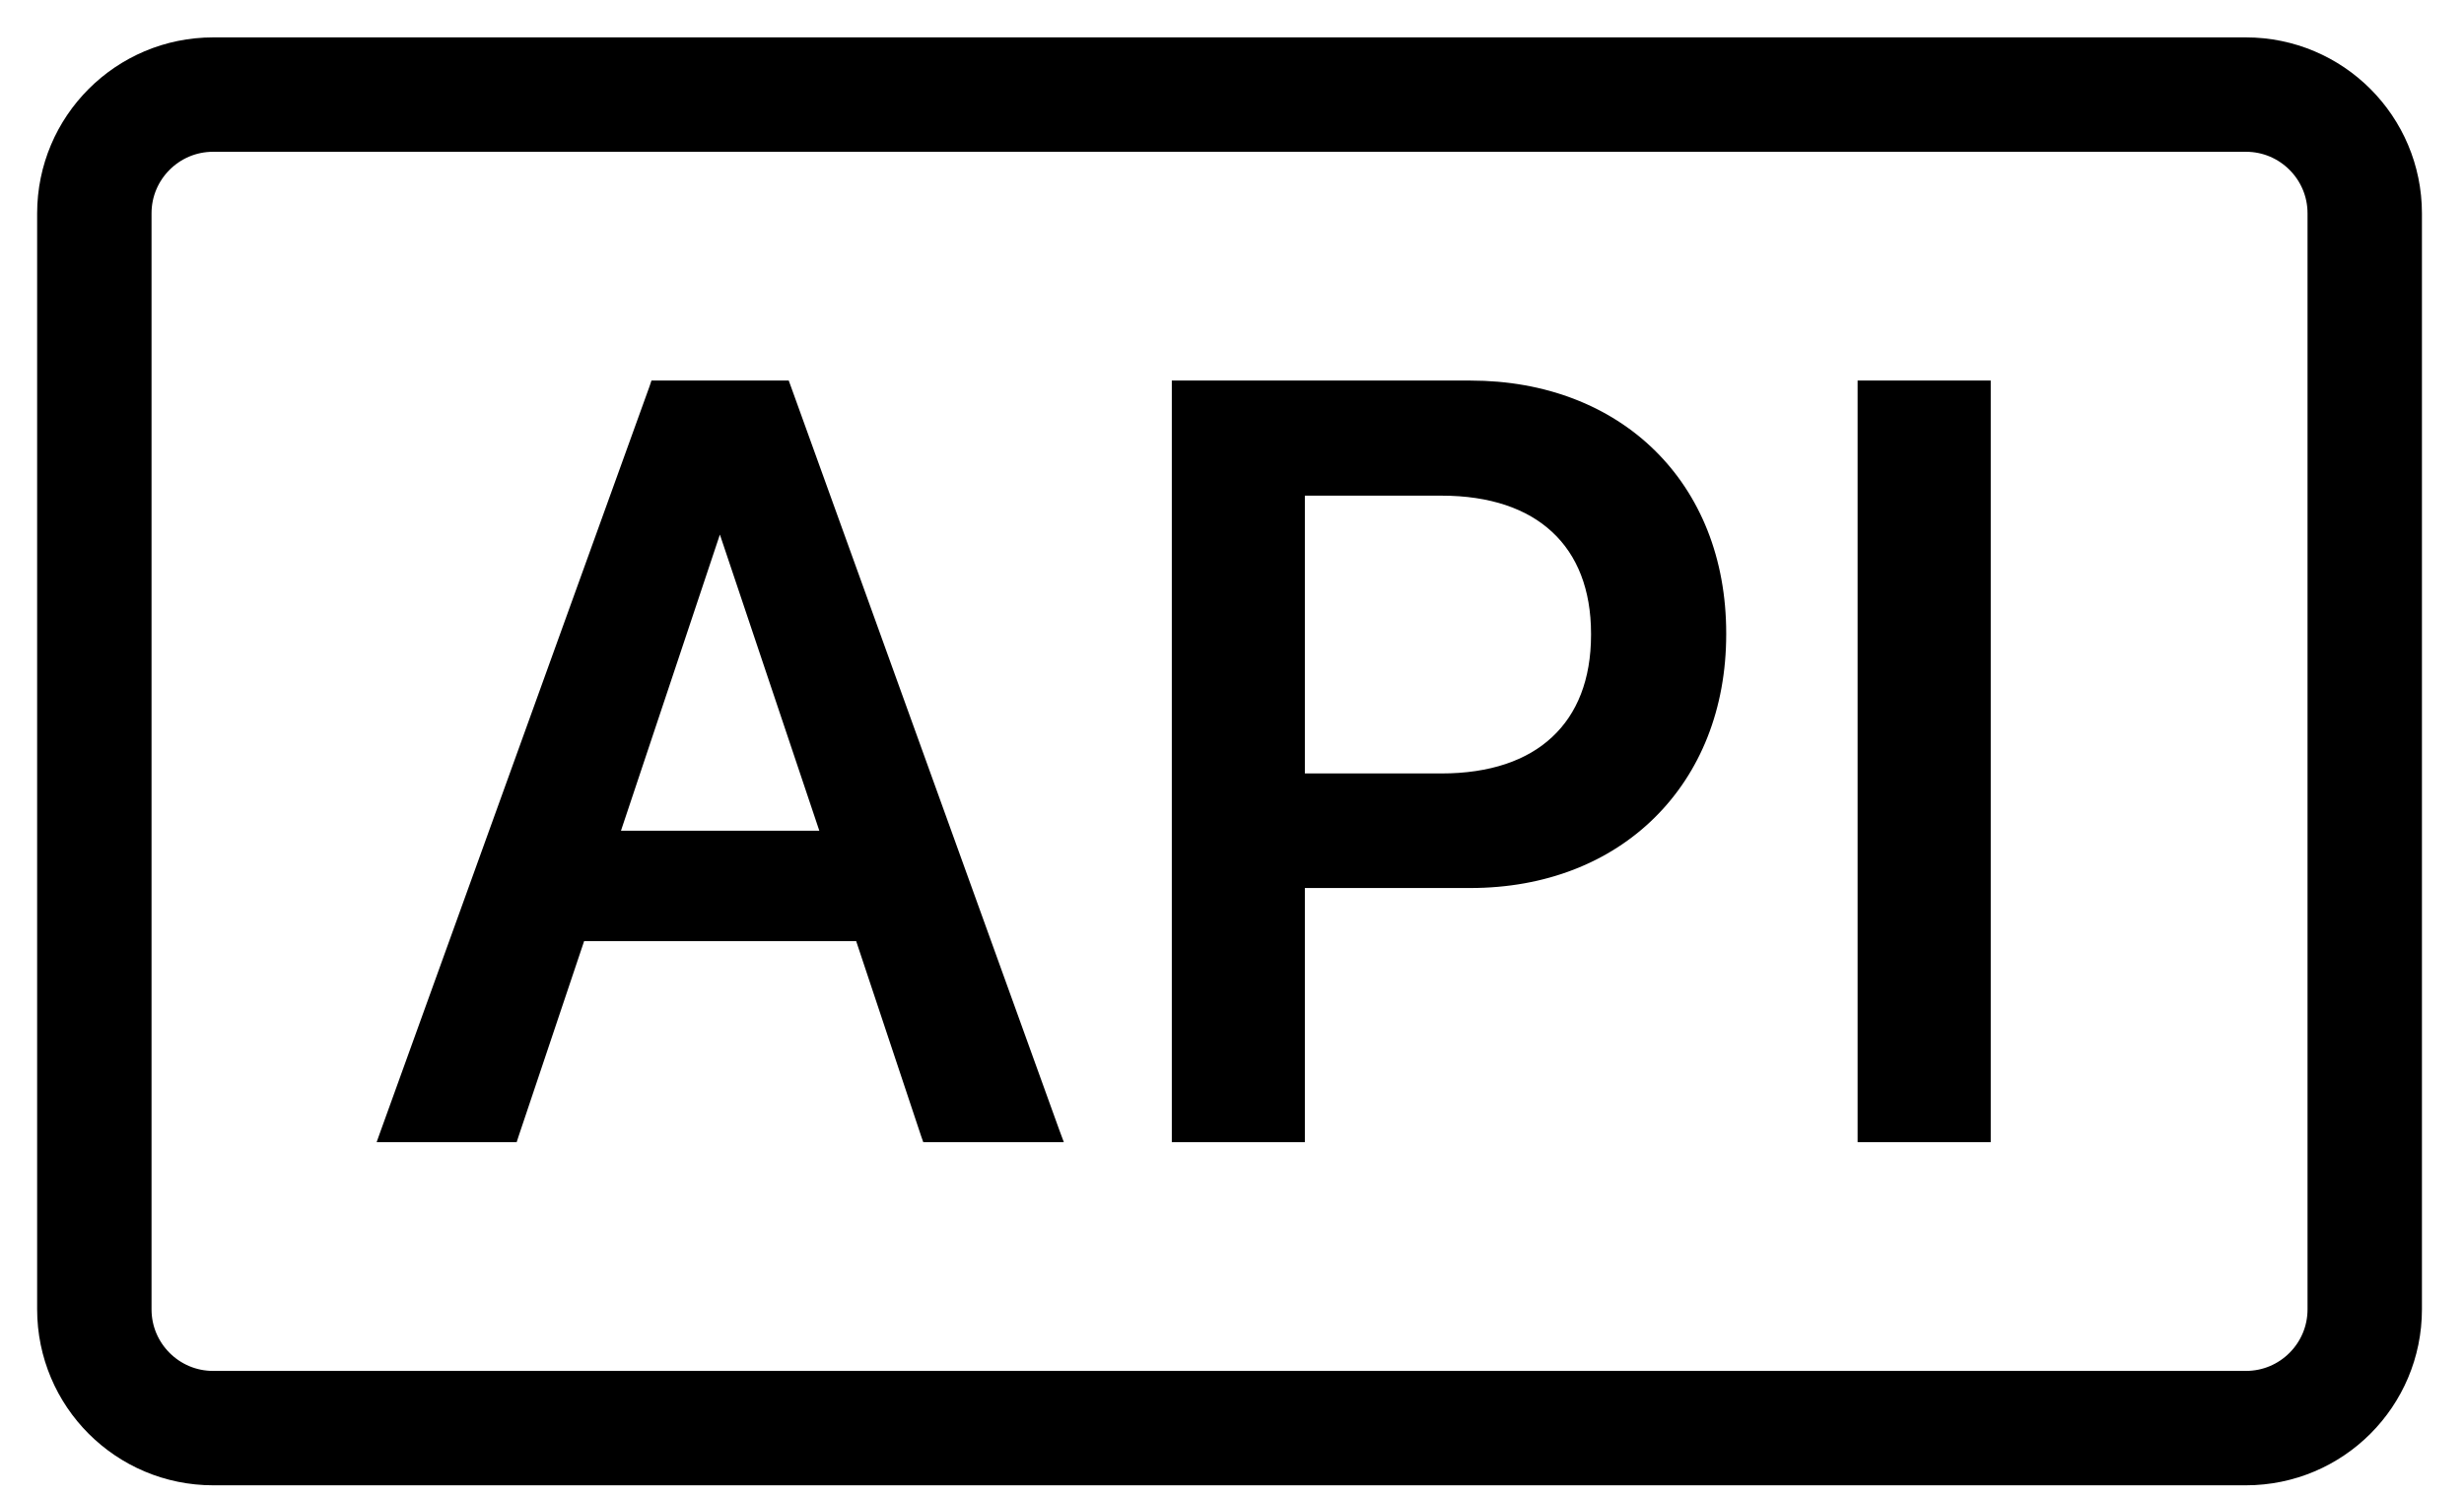
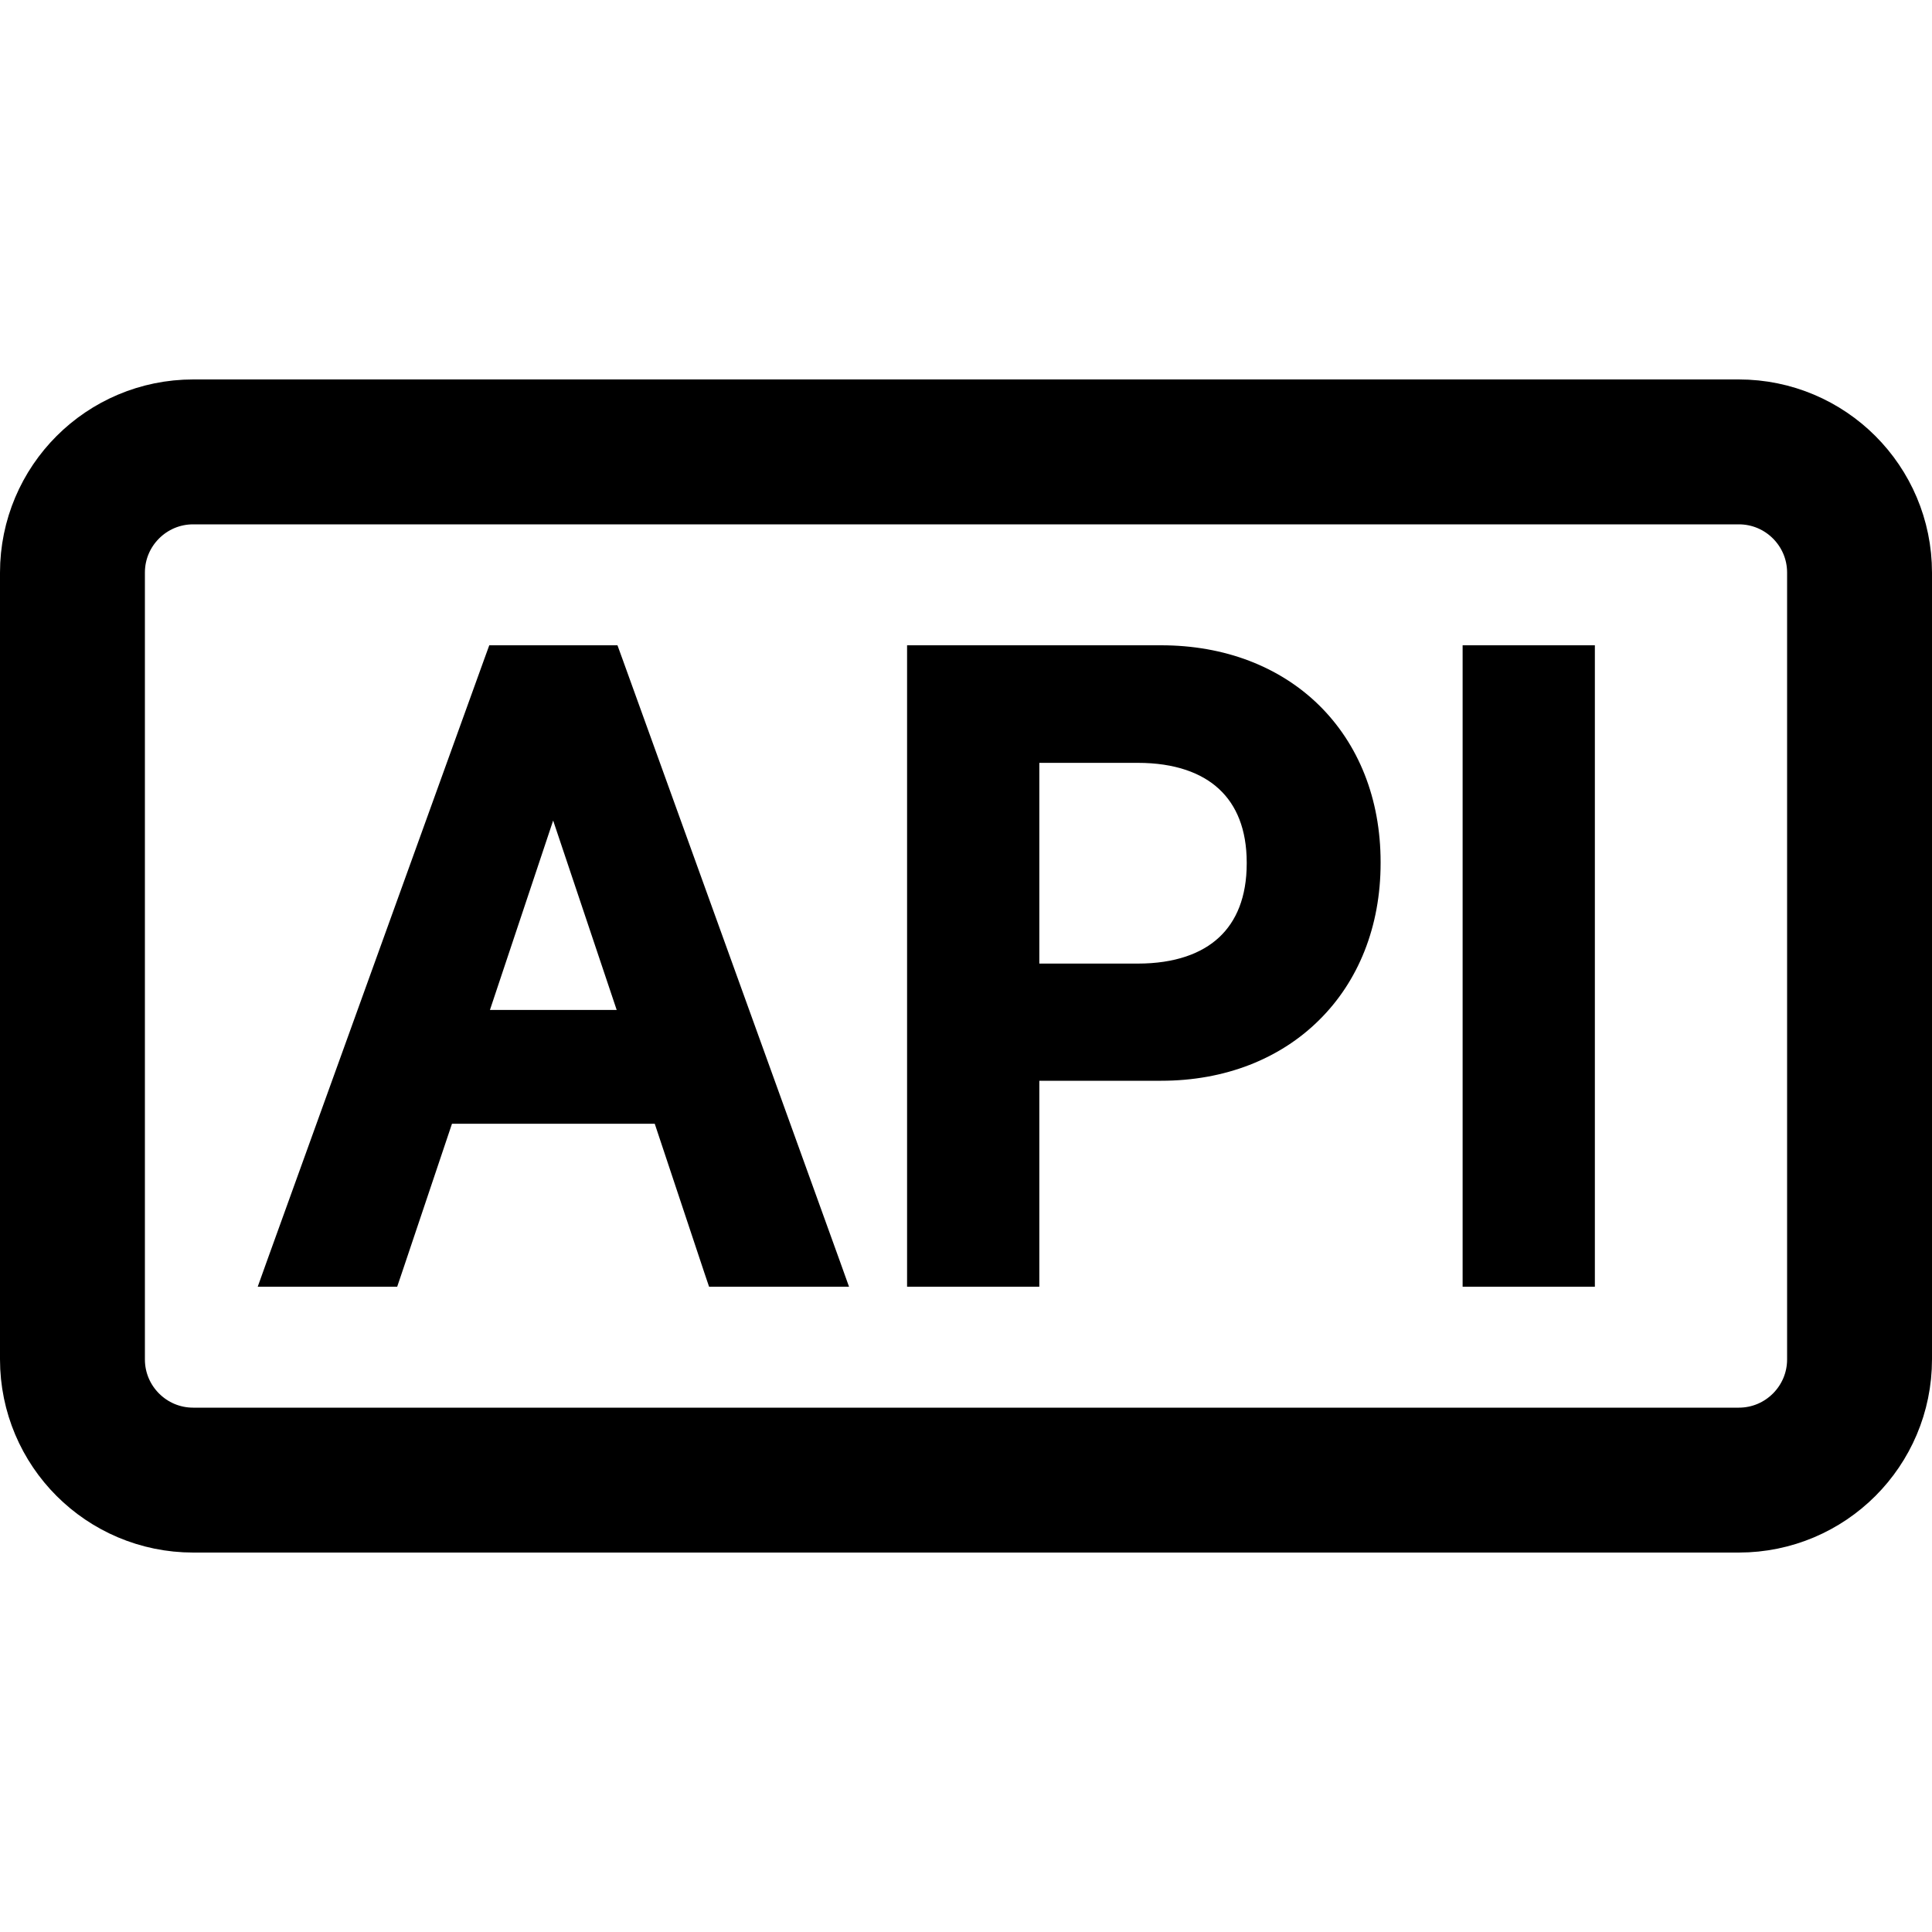
- <svg xmlns="http://www.w3.org/2000/svg" width="28" height="17" viewBox="0 0 28 17" fill="none">
-   <rect x="1.072" y="1.075" width="25.8" height="15.155" rx="1.35" stroke="currentColor" stroke-width="1.3" />
-   <path d="M4.375 12.863L4.351 12.93H4.422H5.799H5.835L5.846 12.896L6.602 10.645H9.765L10.515 12.896L10.527 12.93H10.562H11.945H12.017L11.992 12.863L8.94 4.408L8.928 4.375H8.893H7.475H7.439L7.428 4.408L4.375 12.863ZM13.366 12.88V12.93H13.416H14.729H14.778V12.88V10.042H16.709C17.55 10.042 18.265 9.755 18.769 9.255C19.274 8.756 19.566 8.047 19.566 7.208V7.197C19.566 6.356 19.274 5.65 18.769 5.154C18.264 4.658 17.549 4.375 16.709 4.375H13.416H13.366V4.425V12.88ZM21.159 12.88V12.93H21.209H22.521H22.572V12.88V4.425V4.375H22.521H21.209H21.159V4.425V12.88ZM8.194 5.958L9.38 9.491H6.987L8.167 5.958H8.194ZM14.778 8.84V5.583H16.381C16.941 5.583 17.377 5.734 17.672 6.009C17.968 6.283 18.13 6.686 18.13 7.203V7.214C18.13 7.734 17.968 8.138 17.672 8.413C17.377 8.689 16.941 8.84 16.381 8.84H14.778Z" fill="currentColor" stroke="currentColor" stroke-width="0.1" />
+ <svg xmlns="http://www.w3.org/2000/svg" width="20" height="20" viewBox="0 0 20 20" fill="none">
+   <rect x="0.75" y="4.678" width="18.5" height="10.644" rx="1.25" stroke="currentColor" stroke-width="1.5" />
+   <path d="M2.858 13.086L2.81 13.22H2.952H3.968H4.04L4.063 13.152L4.607 11.533H6.85L7.389 13.152L7.412 13.22H7.484H8.505H8.647L8.599 13.086L6.346 6.846L6.322 6.78H6.252H5.205H5.135L5.111 6.846L2.858 13.086ZM9.49 13.12V13.22H9.59H10.559H10.659V13.12V11.088H12.02C12.655 11.088 13.2 10.871 13.585 10.489C13.971 10.108 14.192 9.568 14.192 8.934V8.925C14.192 8.29 13.971 7.752 13.585 7.372C13.199 6.993 12.655 6.78 12.02 6.78H9.59H9.49V6.88V13.12ZM15.241 13.12V13.22H15.341H16.31H16.41V13.12V6.88V6.78H16.31H15.341H15.241V6.88V13.12ZM6.523 10.555H4.933L5.726 8.179L6.523 10.555ZM10.659 10.075V7.797H11.778C12.18 7.797 12.485 7.906 12.688 8.095C12.891 8.283 13.006 8.562 13.006 8.93V8.938C13.006 9.308 12.891 9.588 12.688 9.777C12.485 9.966 12.18 10.075 11.778 10.075H10.659Z" fill="currentColor" stroke="currentColor" stroke-width="0.2" />
</svg>
